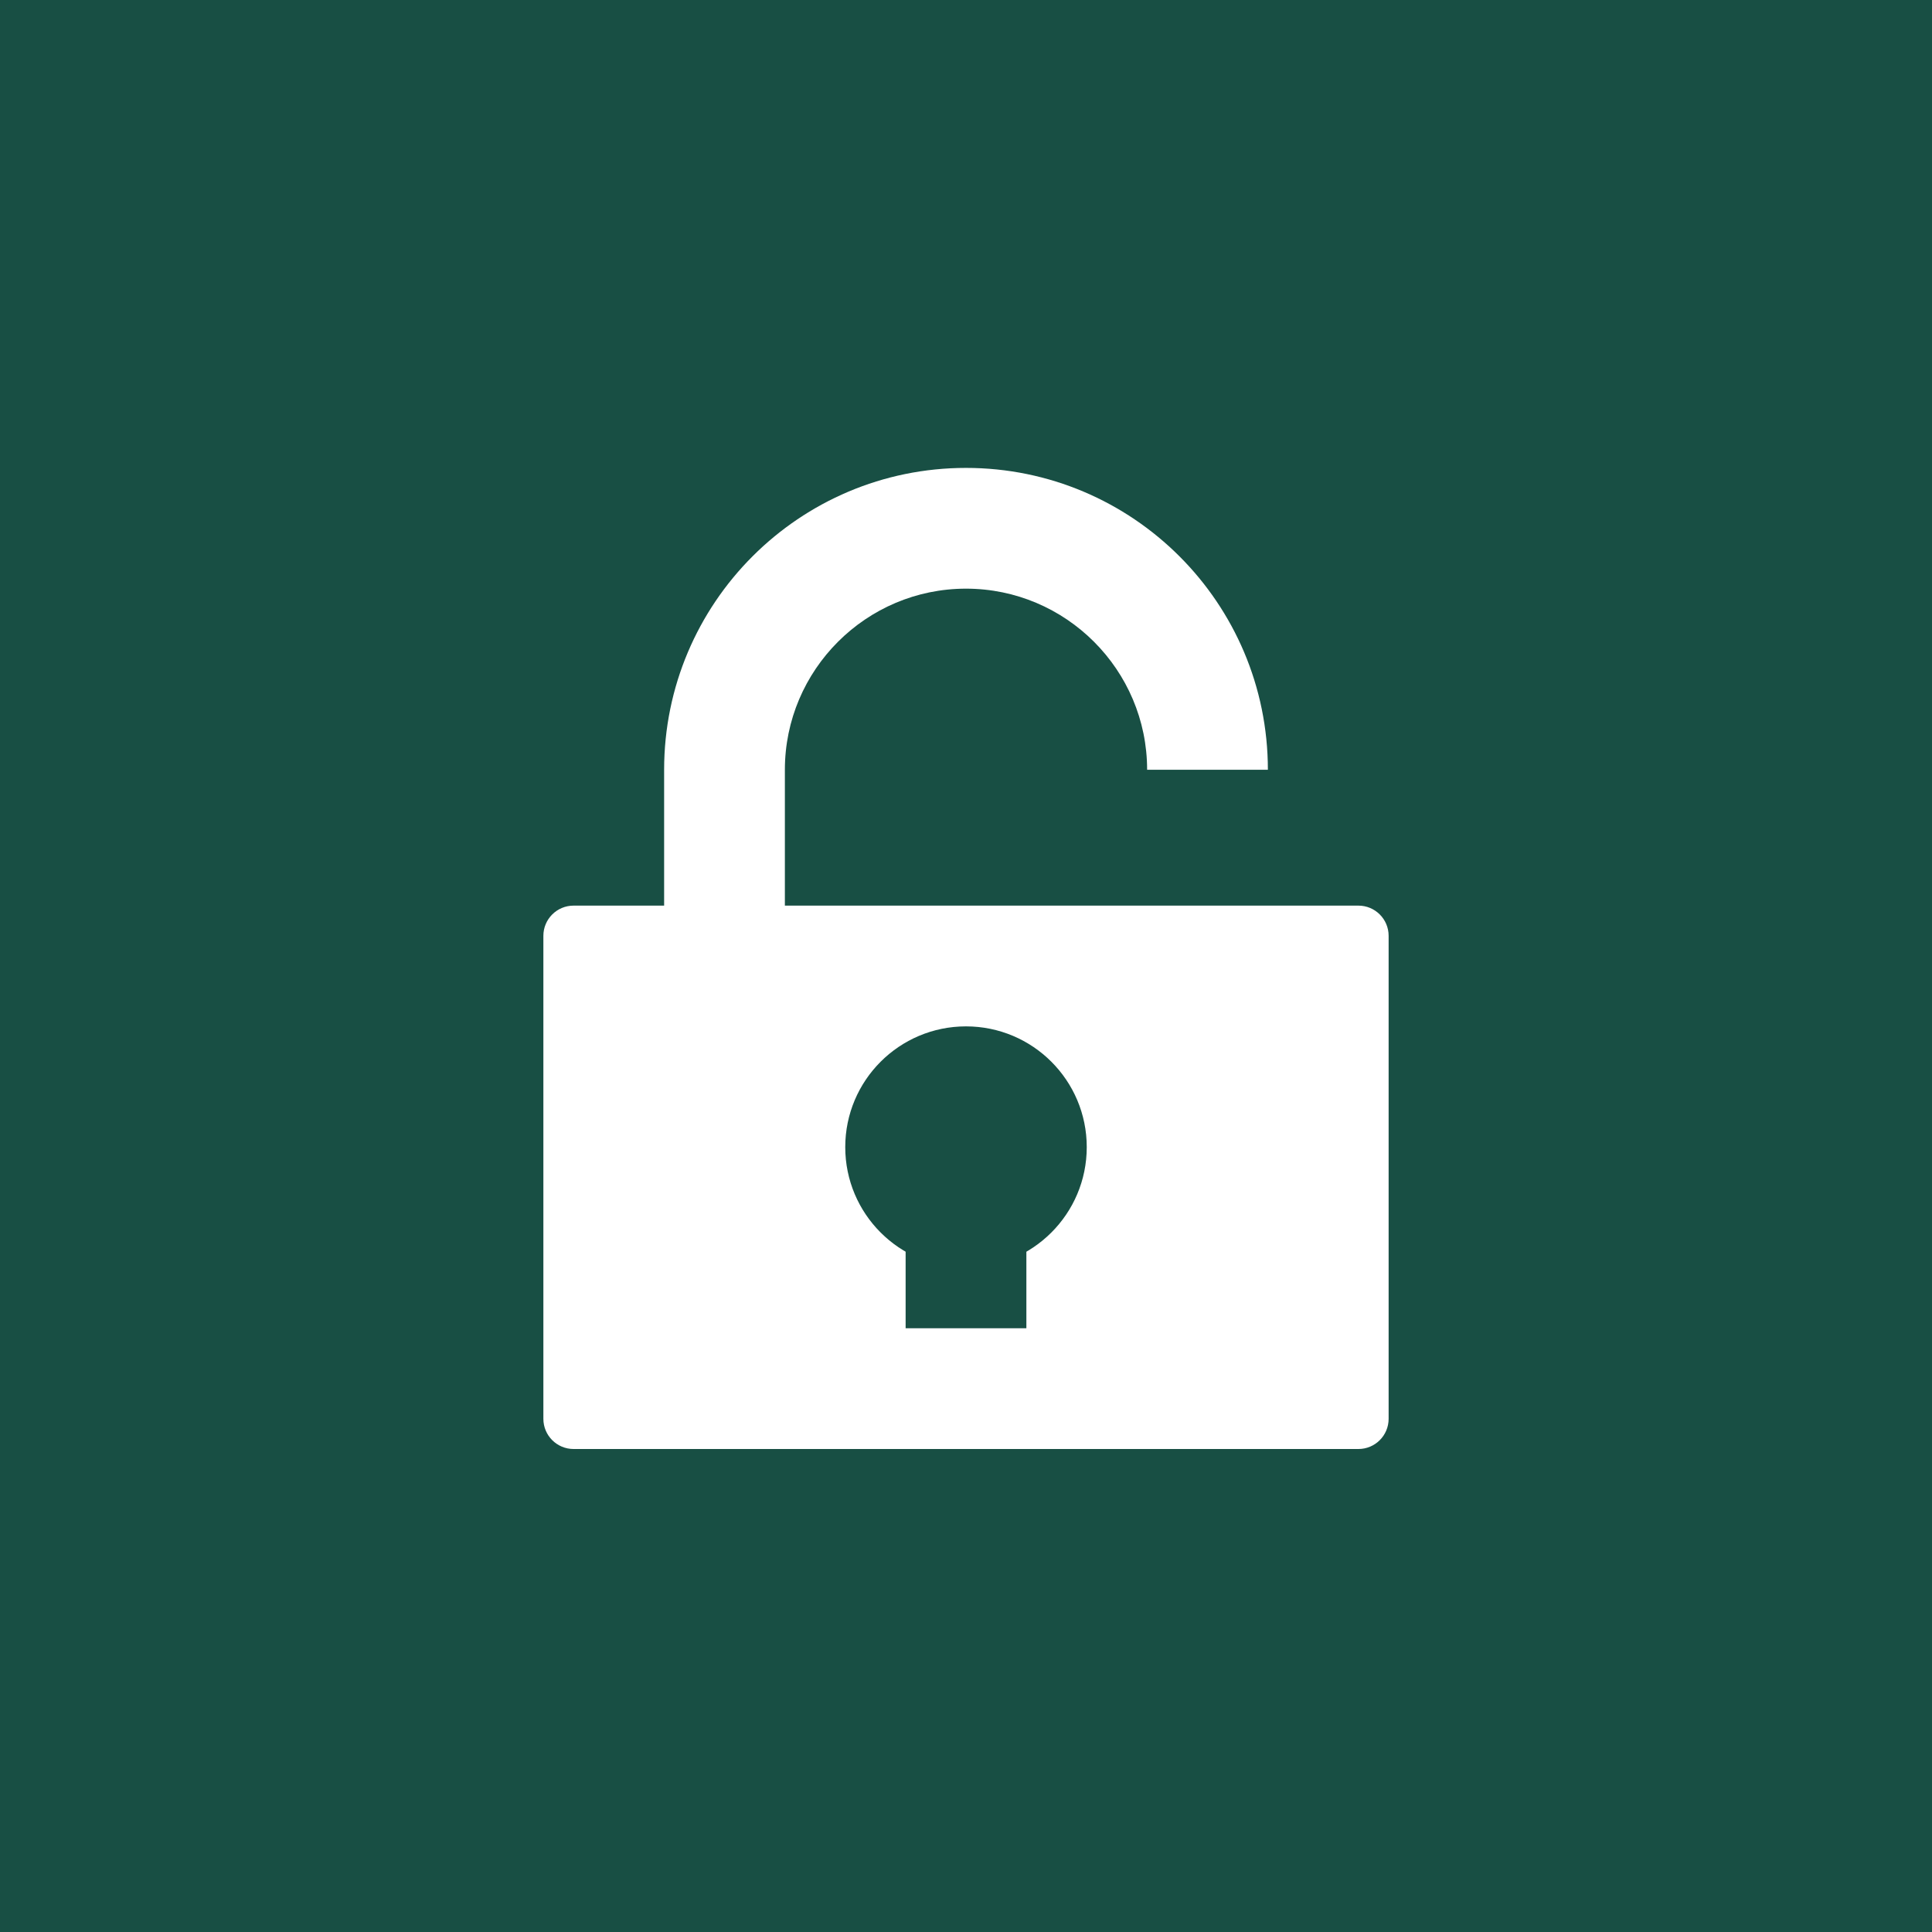
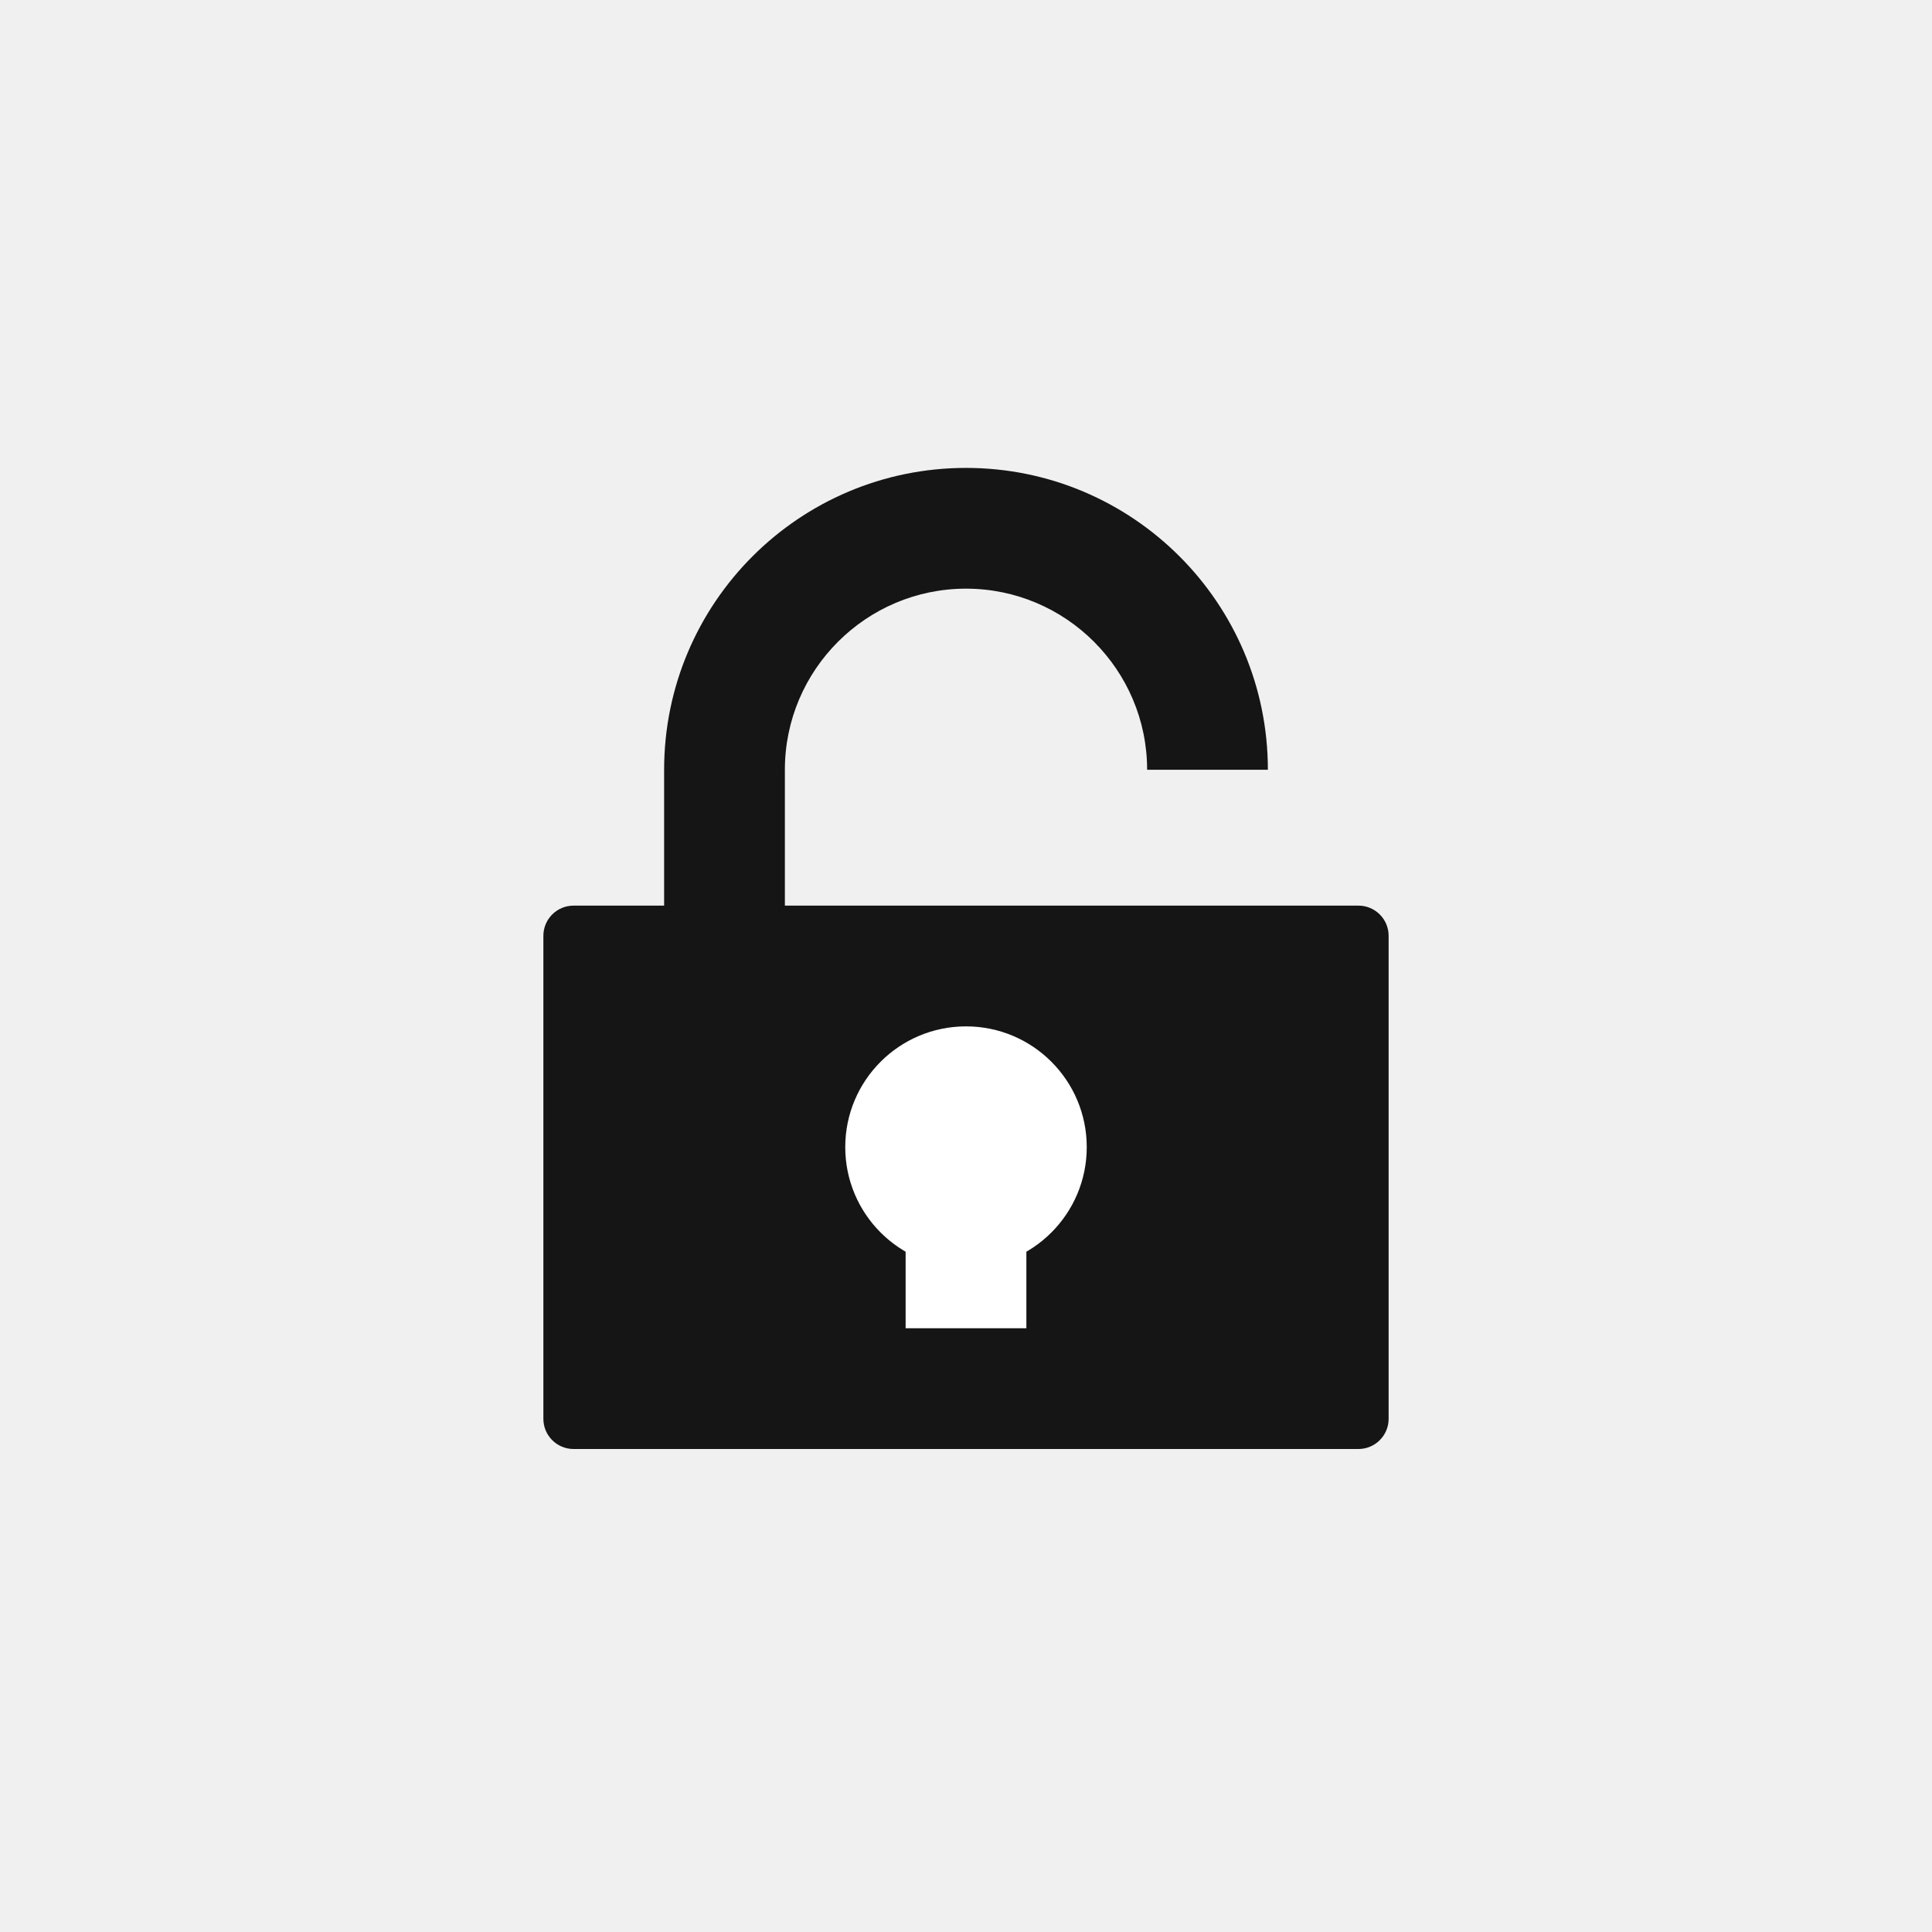
<svg xmlns="http://www.w3.org/2000/svg" viewBox="0 0 64 64">
-   <path fill="#184F44" d="M0 0h64v64H0z" />
-   <path fill="#FFF" d="M45 48H19a1 1 0 0 1-1-1V31a1 1 0 0 1 1-1h26a1 1 0 0 1 1 1v16a1 1 0 0 1-1 1z" />
-   <path fill="#FFF" d="M32 19.5c3.308 0 6 2.692 6 6h4c0-5.523-4.477-10-10-10s-10 4.477-10 10v8h4v-8c0-3.308 2.692-6 6-6z" />
-   <circle cx="32" cy="38" r="4" fill="#184F44" />
-   <path fill="#184F44" d="M30 38h4v6h-4z" />
+   <path fill="none" d="M0 0h64v64H0z" />
+   <path fill="#151515" d="M45 48H19a1 1 0 0 1-1-1V31a1 1 0 0 1 1-1h26a1 1 0 0 1 1 1v16a1 1 0 0 1-1 1z" />
+   <path fill="#151515" d="M32 19.5c3.308 0 6 2.692 6 6h4c0-5.523-4.477-10-10-10s-10 4.477-10 10v8h4v-8c0-3.308 2.692-6 6-6z" />
+   <circle cx="32" cy="38" r="4" fill="#FFF" />
+   <path fill="#FFF" d="M30 38h4v6h-4z" />
</svg>
